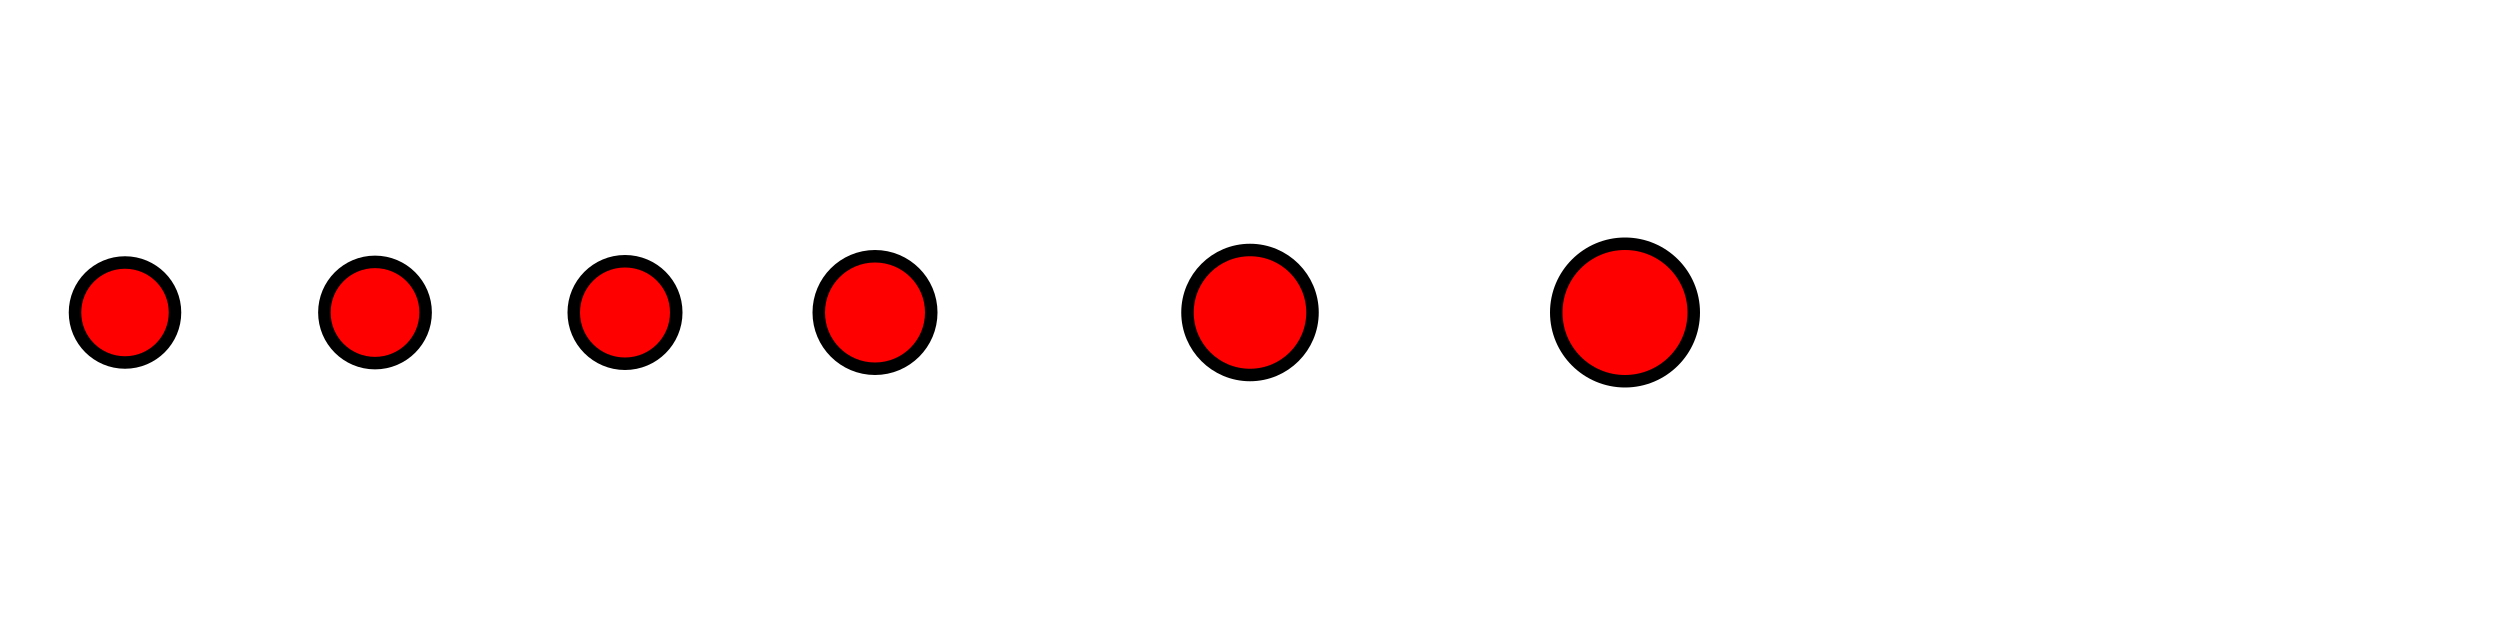
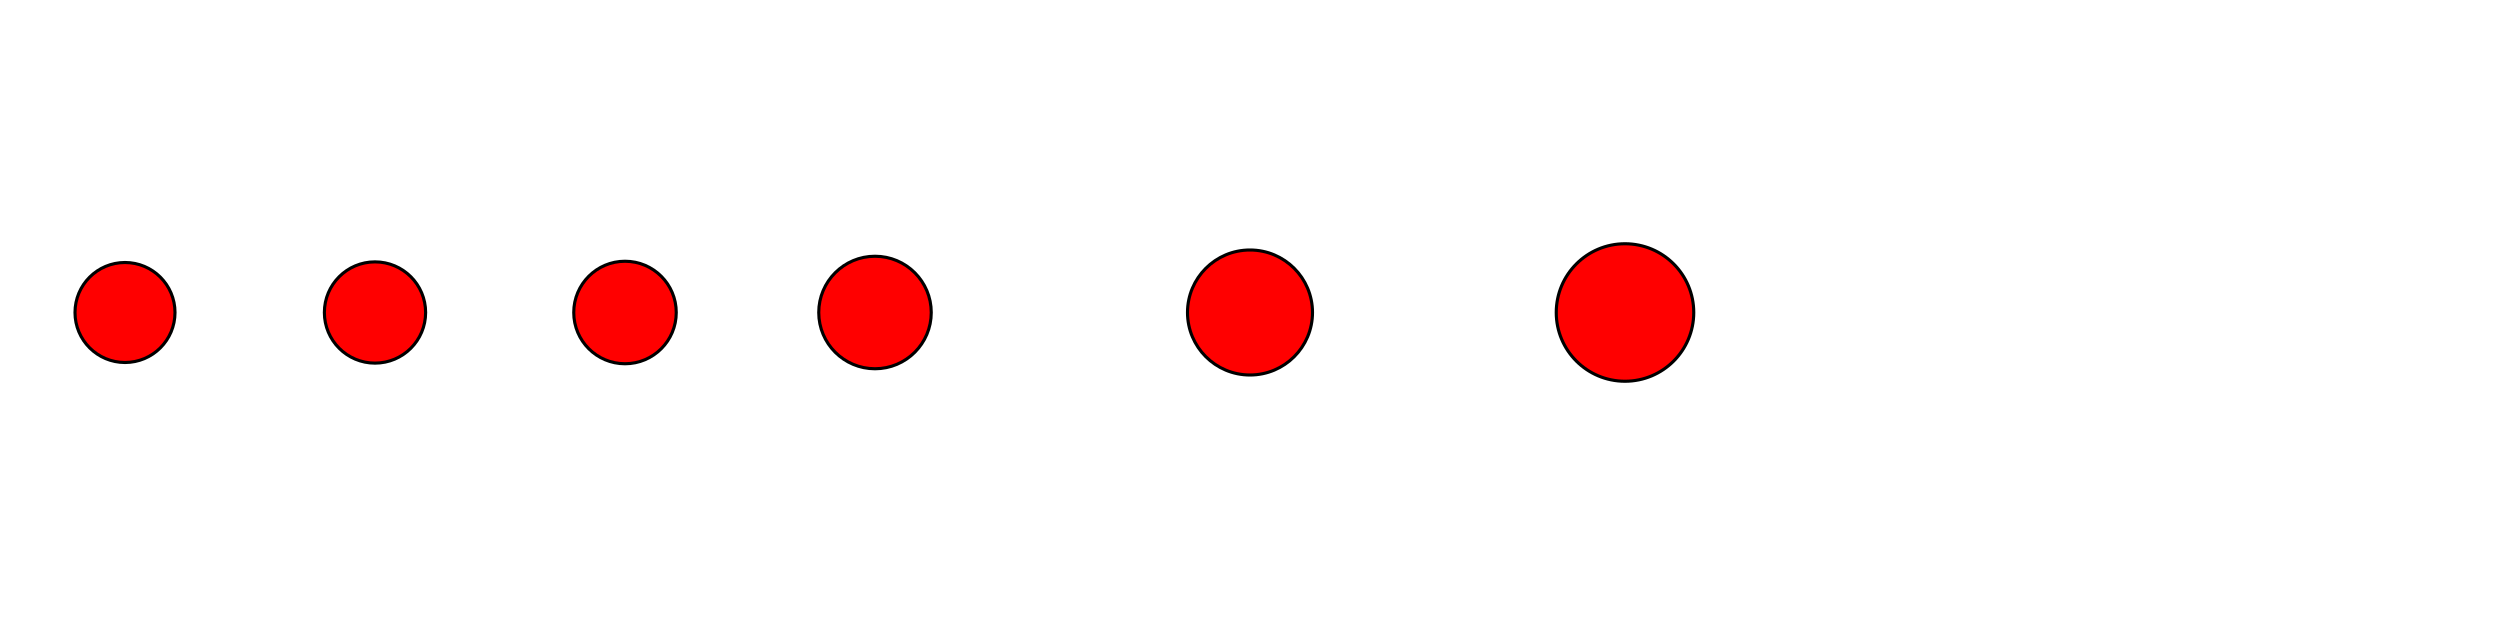
<svg xmlns="http://www.w3.org/2000/svg" version="1.1" width="200mm" height="50mm" viewBox="0 0 200 50" id="spirale">
  <g id="root">
-     <circle id="circle080" cx="10" cy="25" r="4.00" stroke="black" stroke-width="1" fill="red" />
-     <circle id="circle081" cx="30" cy="25" r="4.05" stroke="black" stroke-width="1" fill="red" />
-     <circle id="circle082" cx="50" cy="25" r="4.10" stroke="black" stroke-width="1" fill="red" />
-     <circle id="circle090" cx="70" cy="25" r="4.50" stroke="black" stroke-width="1" fill="red" />
-     <circle id="circle100" cx="100" cy="25" r="5.00" stroke="black" stroke-width="1" fill="red" />
-     <circle id="circle110" cx="130" cy="25" r="5.50" stroke="black" stroke-width="1" fill="red" />
+     <circle id="circle080" cx="10" cy="25" r="4.00" stroke="black" stroke-width="0.25" fill="red" />
+     <circle id="circle081" cx="30" cy="25" r="4.05" stroke="black" stroke-width="0.25" fill="red" />
+     <circle id="circle082" cx="50" cy="25" r="4.10" stroke="black" stroke-width="0.25" fill="red" />
+     <circle id="circle090" cx="70" cy="25" r="4.50" stroke="black" stroke-width="0.25" fill="red" />
+     <circle id="circle100" cx="100" cy="25" r="5.00" stroke="black" stroke-width="0.25" fill="red" />
+     <circle id="circle110" cx="130" cy="25" r="5.50" stroke="black" stroke-width="0.25" fill="red" />
  </g>
</svg>
